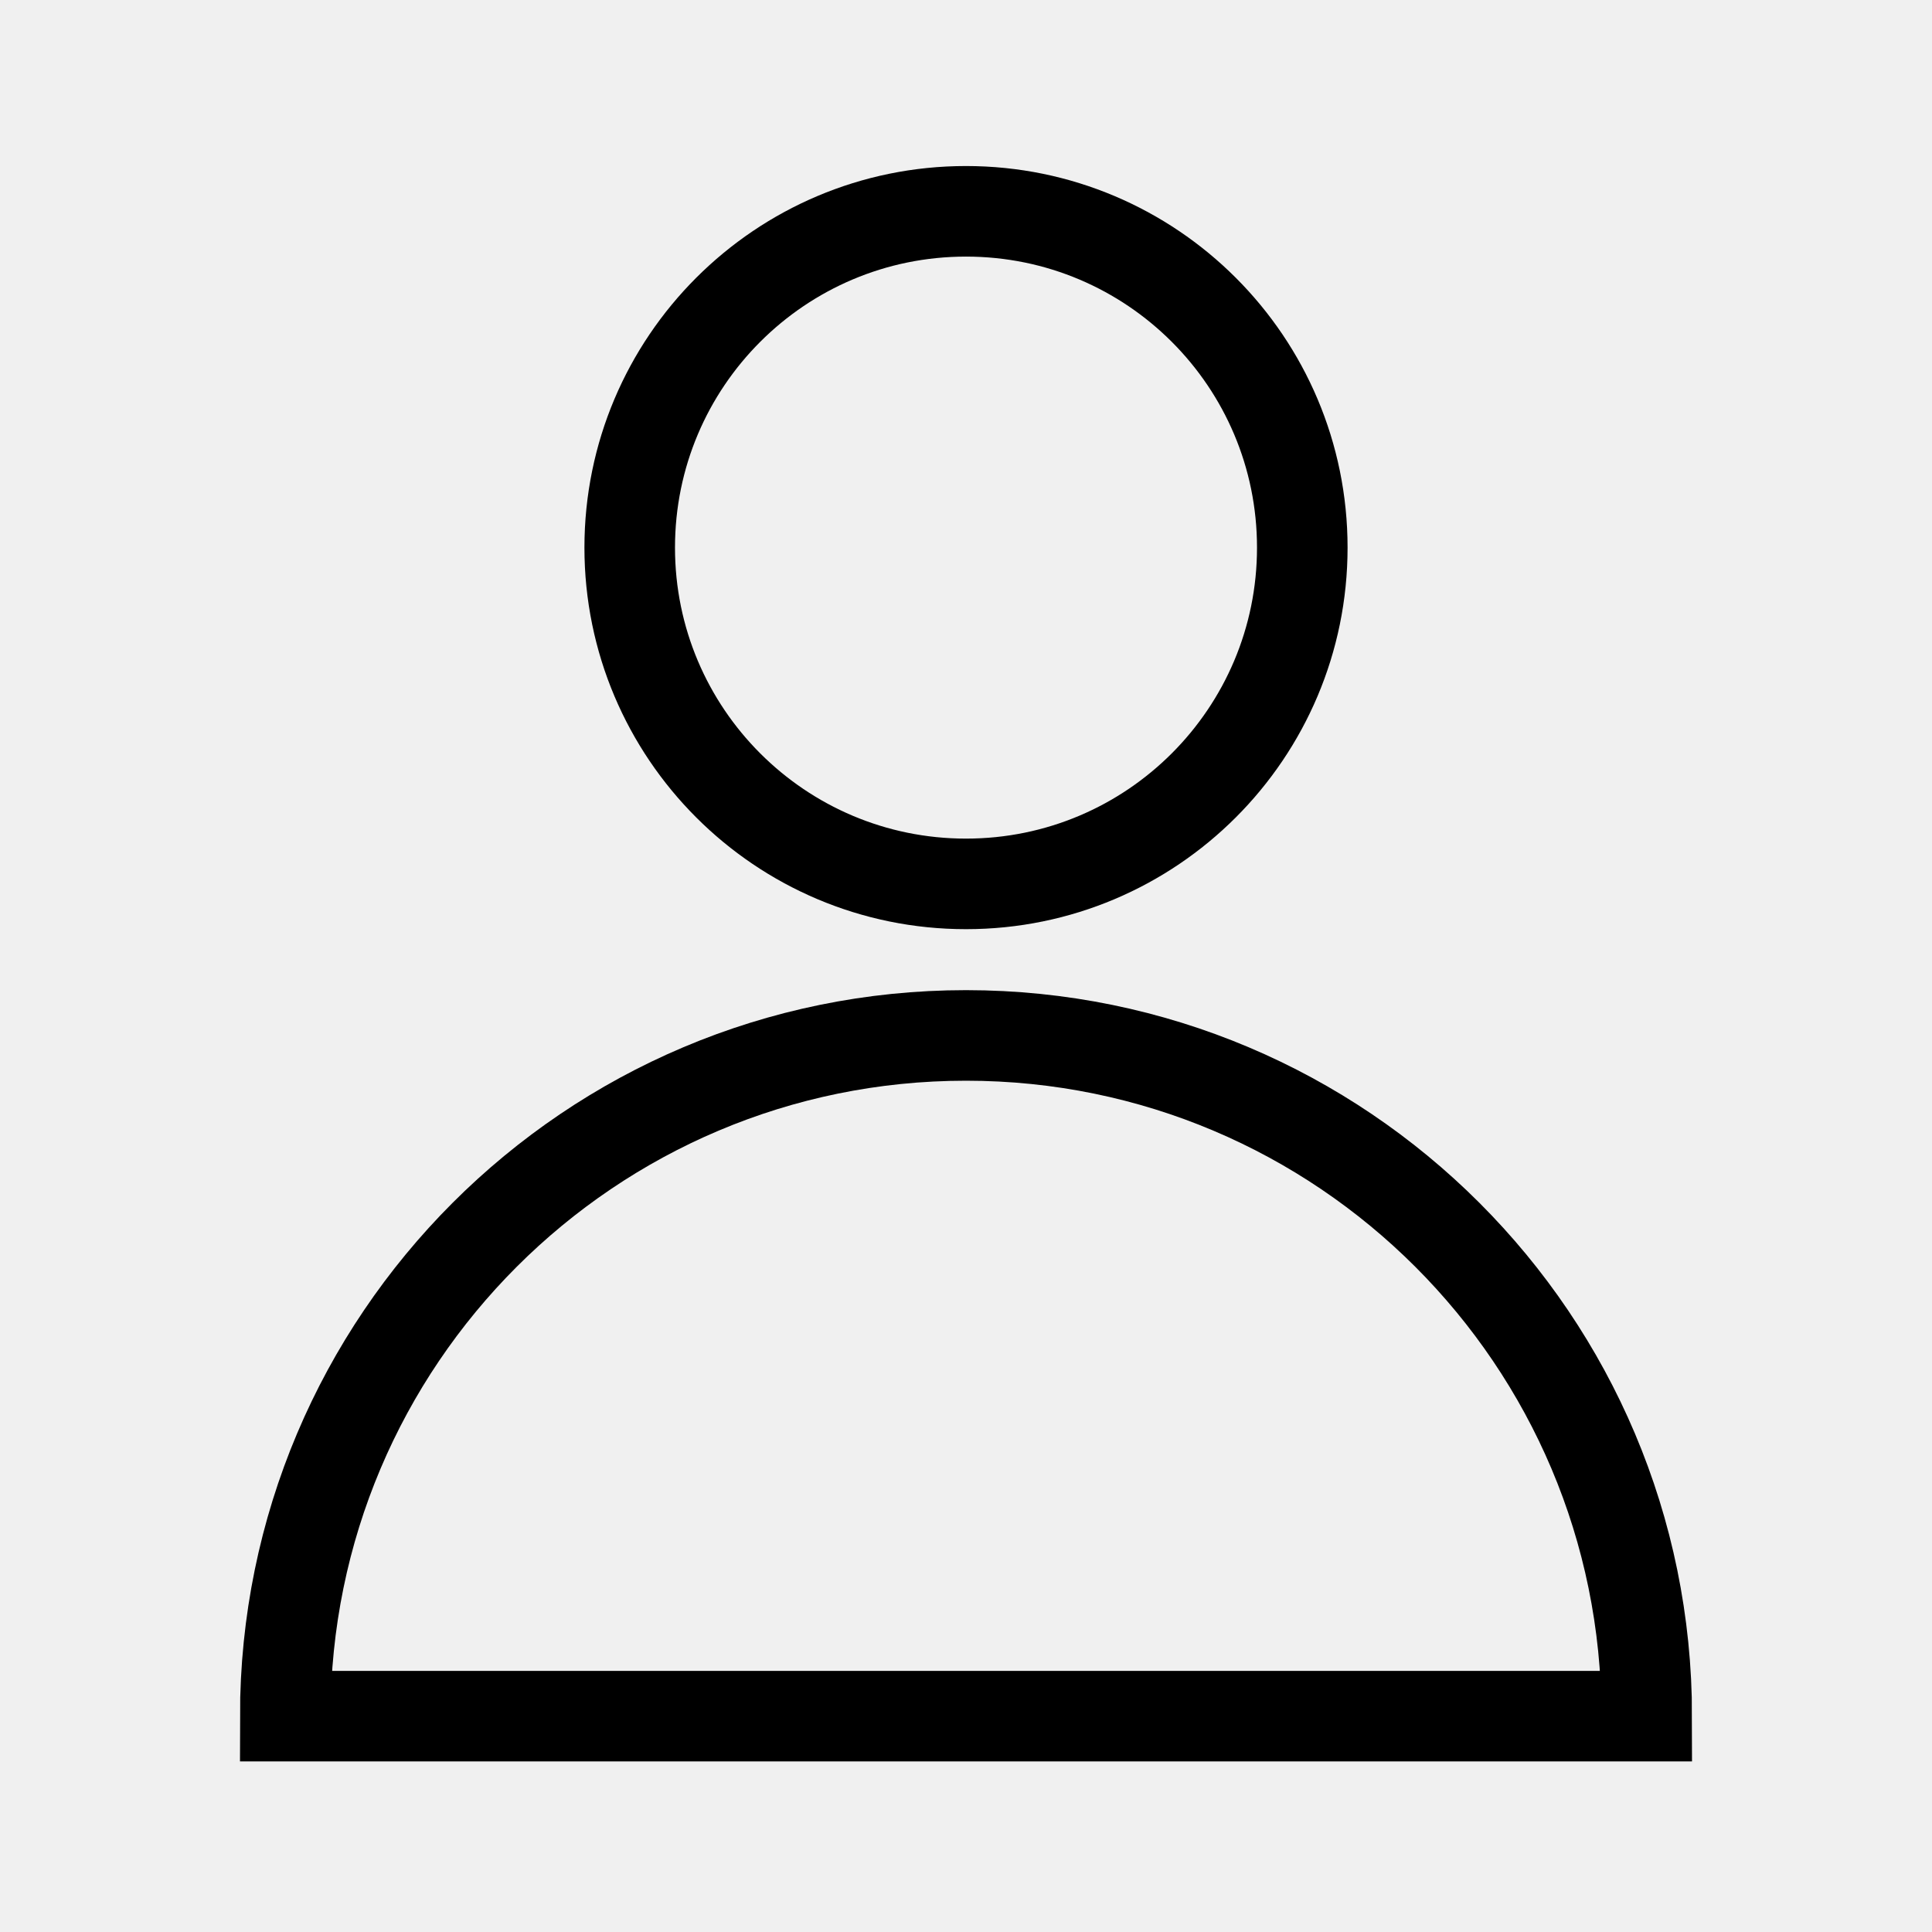
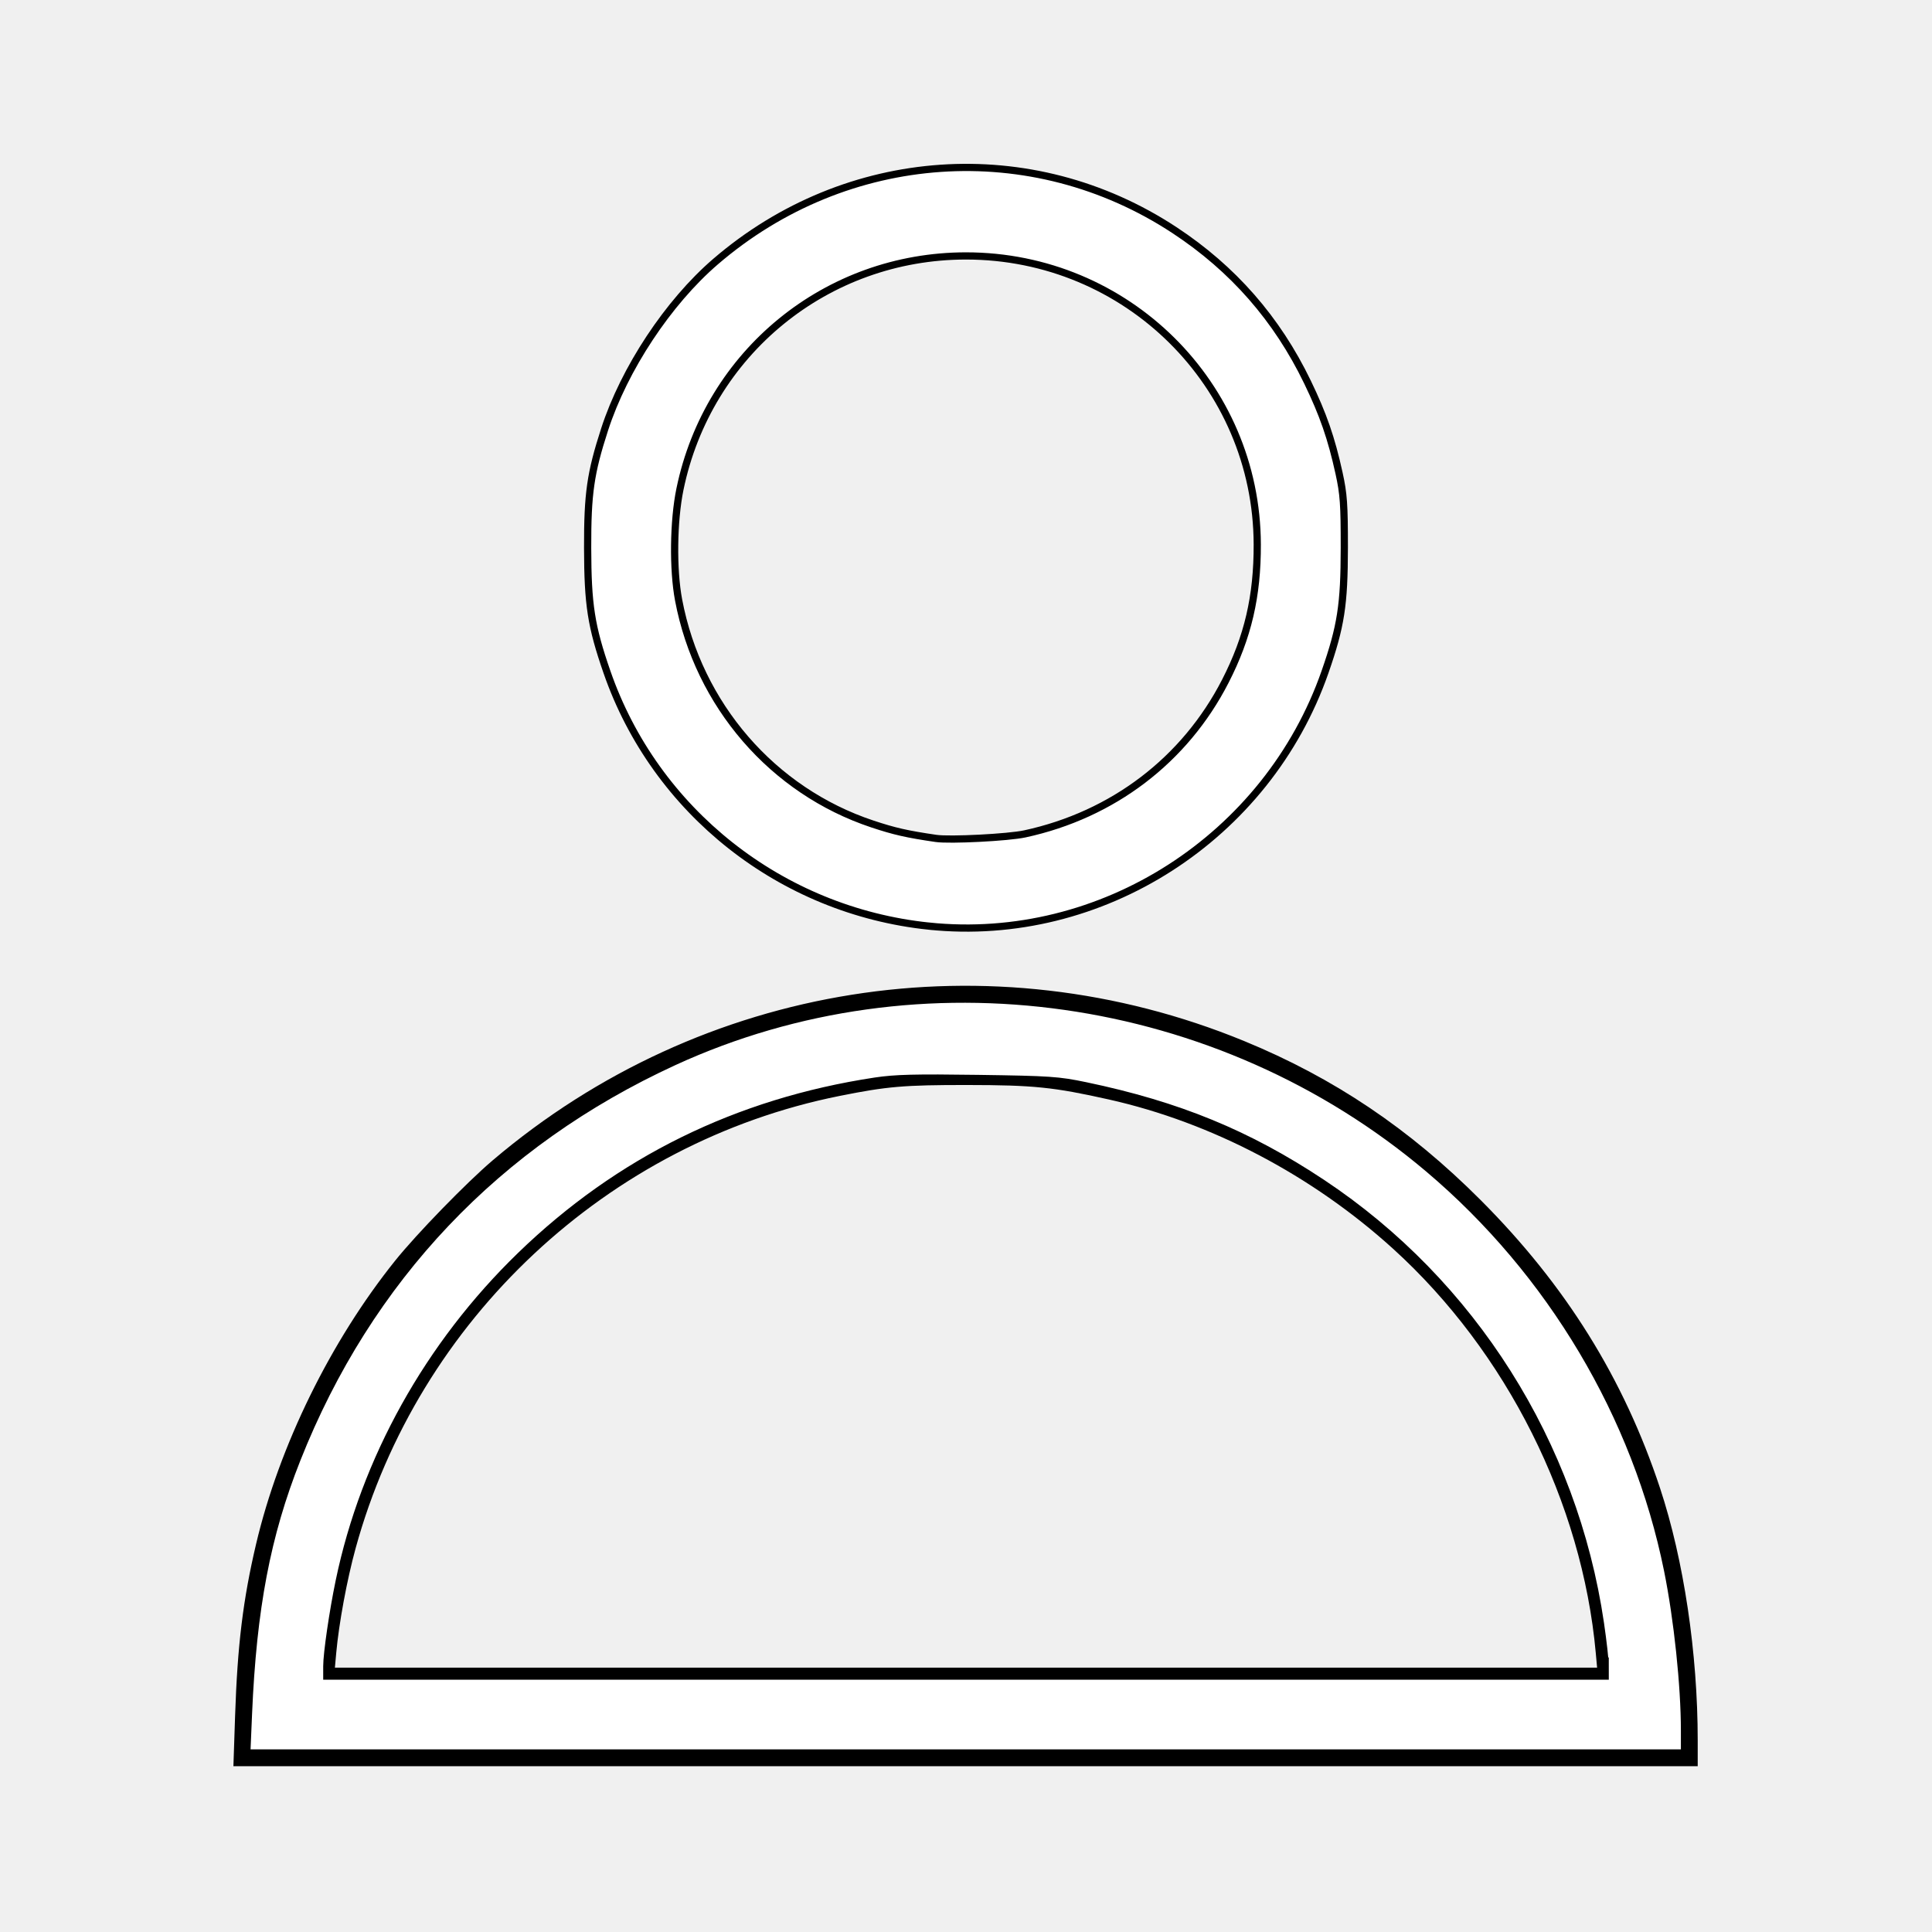
- <svg xmlns="http://www.w3.org/2000/svg" width="800px" height="800px" viewBox="0 0 64 64" stroke-width="3" stroke="#000000" fill="none">
-   <circle cx="32" cy="18.14" r="11.14" />
-   <path d="M54.55,56.85A22.55,22.55,0,0,0,32,34.3h0A22.55,22.55,0,0,0,9.45,56.85Z" />
+ <svg xmlns="http://www.w3.org/2000/svg" width="800px" height="800px" viewBox="0 0 64 64" stroke-width="3" stroke="#000000" fill="none" version="1.1" id="svg16">
+   <defs id="defs20" />
+   <circle cx="32" cy="18.14" r="11.14" id="circle12" />
+   <path d="M54.55,56.85A22.55,22.55,0,0,0,32,34.3h0A22.55,22.55,0,0,0,9.45,56.85Z" id="path14" />
+   <path style="fill:#ffffff;stroke-width:2.985" d="m 99.834,708.209 c 1.234,-39.355 6.859,-69.897 18.738,-101.741 33.02,-88.517 104.943,-155.862 195.895,-183.423 73.388,-22.239 153.753,-14.66 223.343,21.062 14.463,7.424 37.435,22.358 50.25,32.667 33.447,26.906 63.049,64.067 81.736,102.607 19.794,40.824 28.733,78.894 30.365,129.326 l 0.652,20.149 H 400 99.186 Z M 662.263,684.328 C 656.585,621.646 625.131,558.907 577.879,516.014 544.187,485.431 502.248,463.398 459.491,453.819 c -22.962,-5.144 -31.415,-6.009 -58.993,-6.034 -26.248,-0.024 -33.392,0.59 -53.234,4.575 -96.523,19.385 -175.346,93.104 -201.47,188.425 -3.602,13.142 -6.933,31.15 -8.056,43.544 l -0.698,7.711 H 400 662.961 Z" id="path348" transform="scale(0.08)" />
+   <path style="fill:#ffffff;stroke-width:2.985" d="m 98.842,710.46 c 0.975,-29.126 3.271,-47.912 8.64,-70.721 9.53,-40.479 30.755,-83.72 57.358,-116.853 8.819,-10.984 29.395,-32.144 40.136,-41.276 86.284,-73.358 204.9,-92.191 309.626,-49.162 36.954,15.183 68.033,36.078 97.398,65.481 35.095,35.14 59.031,73.568 73.98,118.77 9.774,29.552 15.513,68.002 15.513,103.931 v 9.221 H 399.842 98.192 Z m 600.646,8.694 C 699.413,676.992 691.775,634.5 678.199,600.72 642.288,511.366 566.821,444.756 474.937,421.314 391.088,399.921 307.125,414.01 234.826,461.603 c -55.873,36.78 -97.463,91.413 -119.371,156.805 -8.734,26.07 -13.184,53.951 -14.591,91.409 l -0.677,18.044 h 299.658 299.658 z" id="path350" transform="scale(0.08)" />
+   <path style="fill:#ffffff;stroke-width:2.985" d="m 102.883,709.701 c 1.866,-43.773 7.613,-73.946 20.086,-105.441 29.615,-74.785 82.9,-130.96 156.136,-164.607 101.802,-46.771 225.436,-29.232 312.432,44.322 50.592,42.775 86.059,102.352 98.986,166.273 4.082,20.185 6.99,47.771 6.99,66.314 v 9.308 H 399.853 102.194 Z M 664.671,689.801 c -0.003,-2.326 -0.894,-10.274 -1.981,-17.662 -10.945,-74.432 -53.031,-141.015 -115.249,-182.334 -30.574,-20.304 -59.559,-32.209 -97.939,-40.225 -11.243,-2.348 -14.703,-2.582 -44.528,-3.008 -26.045,-0.372 -34.33,-0.16 -42.574,1.089 -57.062,8.644 -106.129,32.775 -146.863,72.229 -38.151,36.951 -64.608,84.467 -75.076,134.836 -2.617,12.59 -5.139,29.868 -5.139,35.202 v 4.101 H 400 664.677 l -0.005,-4.229 z" id="path352" transform="scale(0.08)" />
+   <path style="fill:#ffffff;stroke-width:2.985" d="" id="path354" transform="scale(0.08)" />
+   <path style="fill:#ffffff;stroke-width:2.985" d="" id="path356" transform="scale(0.08)" />
+   <path style="fill:#ffffff;stroke-width:2.985" d="m 384.577,383.482 c -61.134,-6.377 -113.262,-47.542 -133.25,-105.226 -6.571,-18.963 -7.95,-27.824 -7.999,-51.391 -0.047,-22.494 1.164,-30.942 7.028,-49.046 8.134,-25.109 26.298,-52.593 45.915,-69.474 54.31,-46.736 130.939,-51.98 190.11,-13.011 24.208,15.943 42.38,36.709 55.02,62.873 6.517,13.49 9.883,23.207 13.075,37.747 1.886,8.591 2.195,12.985 2.176,30.91 -0.025,23.571 -1.405,32.46 -7.962,51.3 -23.889,68.631 -92.668,112.769 -164.112,105.316 z m 39.792,-38.191 c 36.469,-7.899 66.284,-30.6 83.006,-63.202 9.35,-18.228 13.304,-35.18 13.23,-56.716 C 520.38,159.241 466.576,105.978 400,105.978 c -57.674,0 -106.797,40.053 -118.445,96.575 -2.711,13.155 -2.956,33.26 -0.56,45.914 8.235,43.485 38.947,78.992 80.199,92.717 9.176,3.053 14.376,4.233 26.368,5.985 5.777,0.844 29.93,-0.389 36.807,-1.878 z" id="path362" transform="scale(0.08)" />
</svg>
